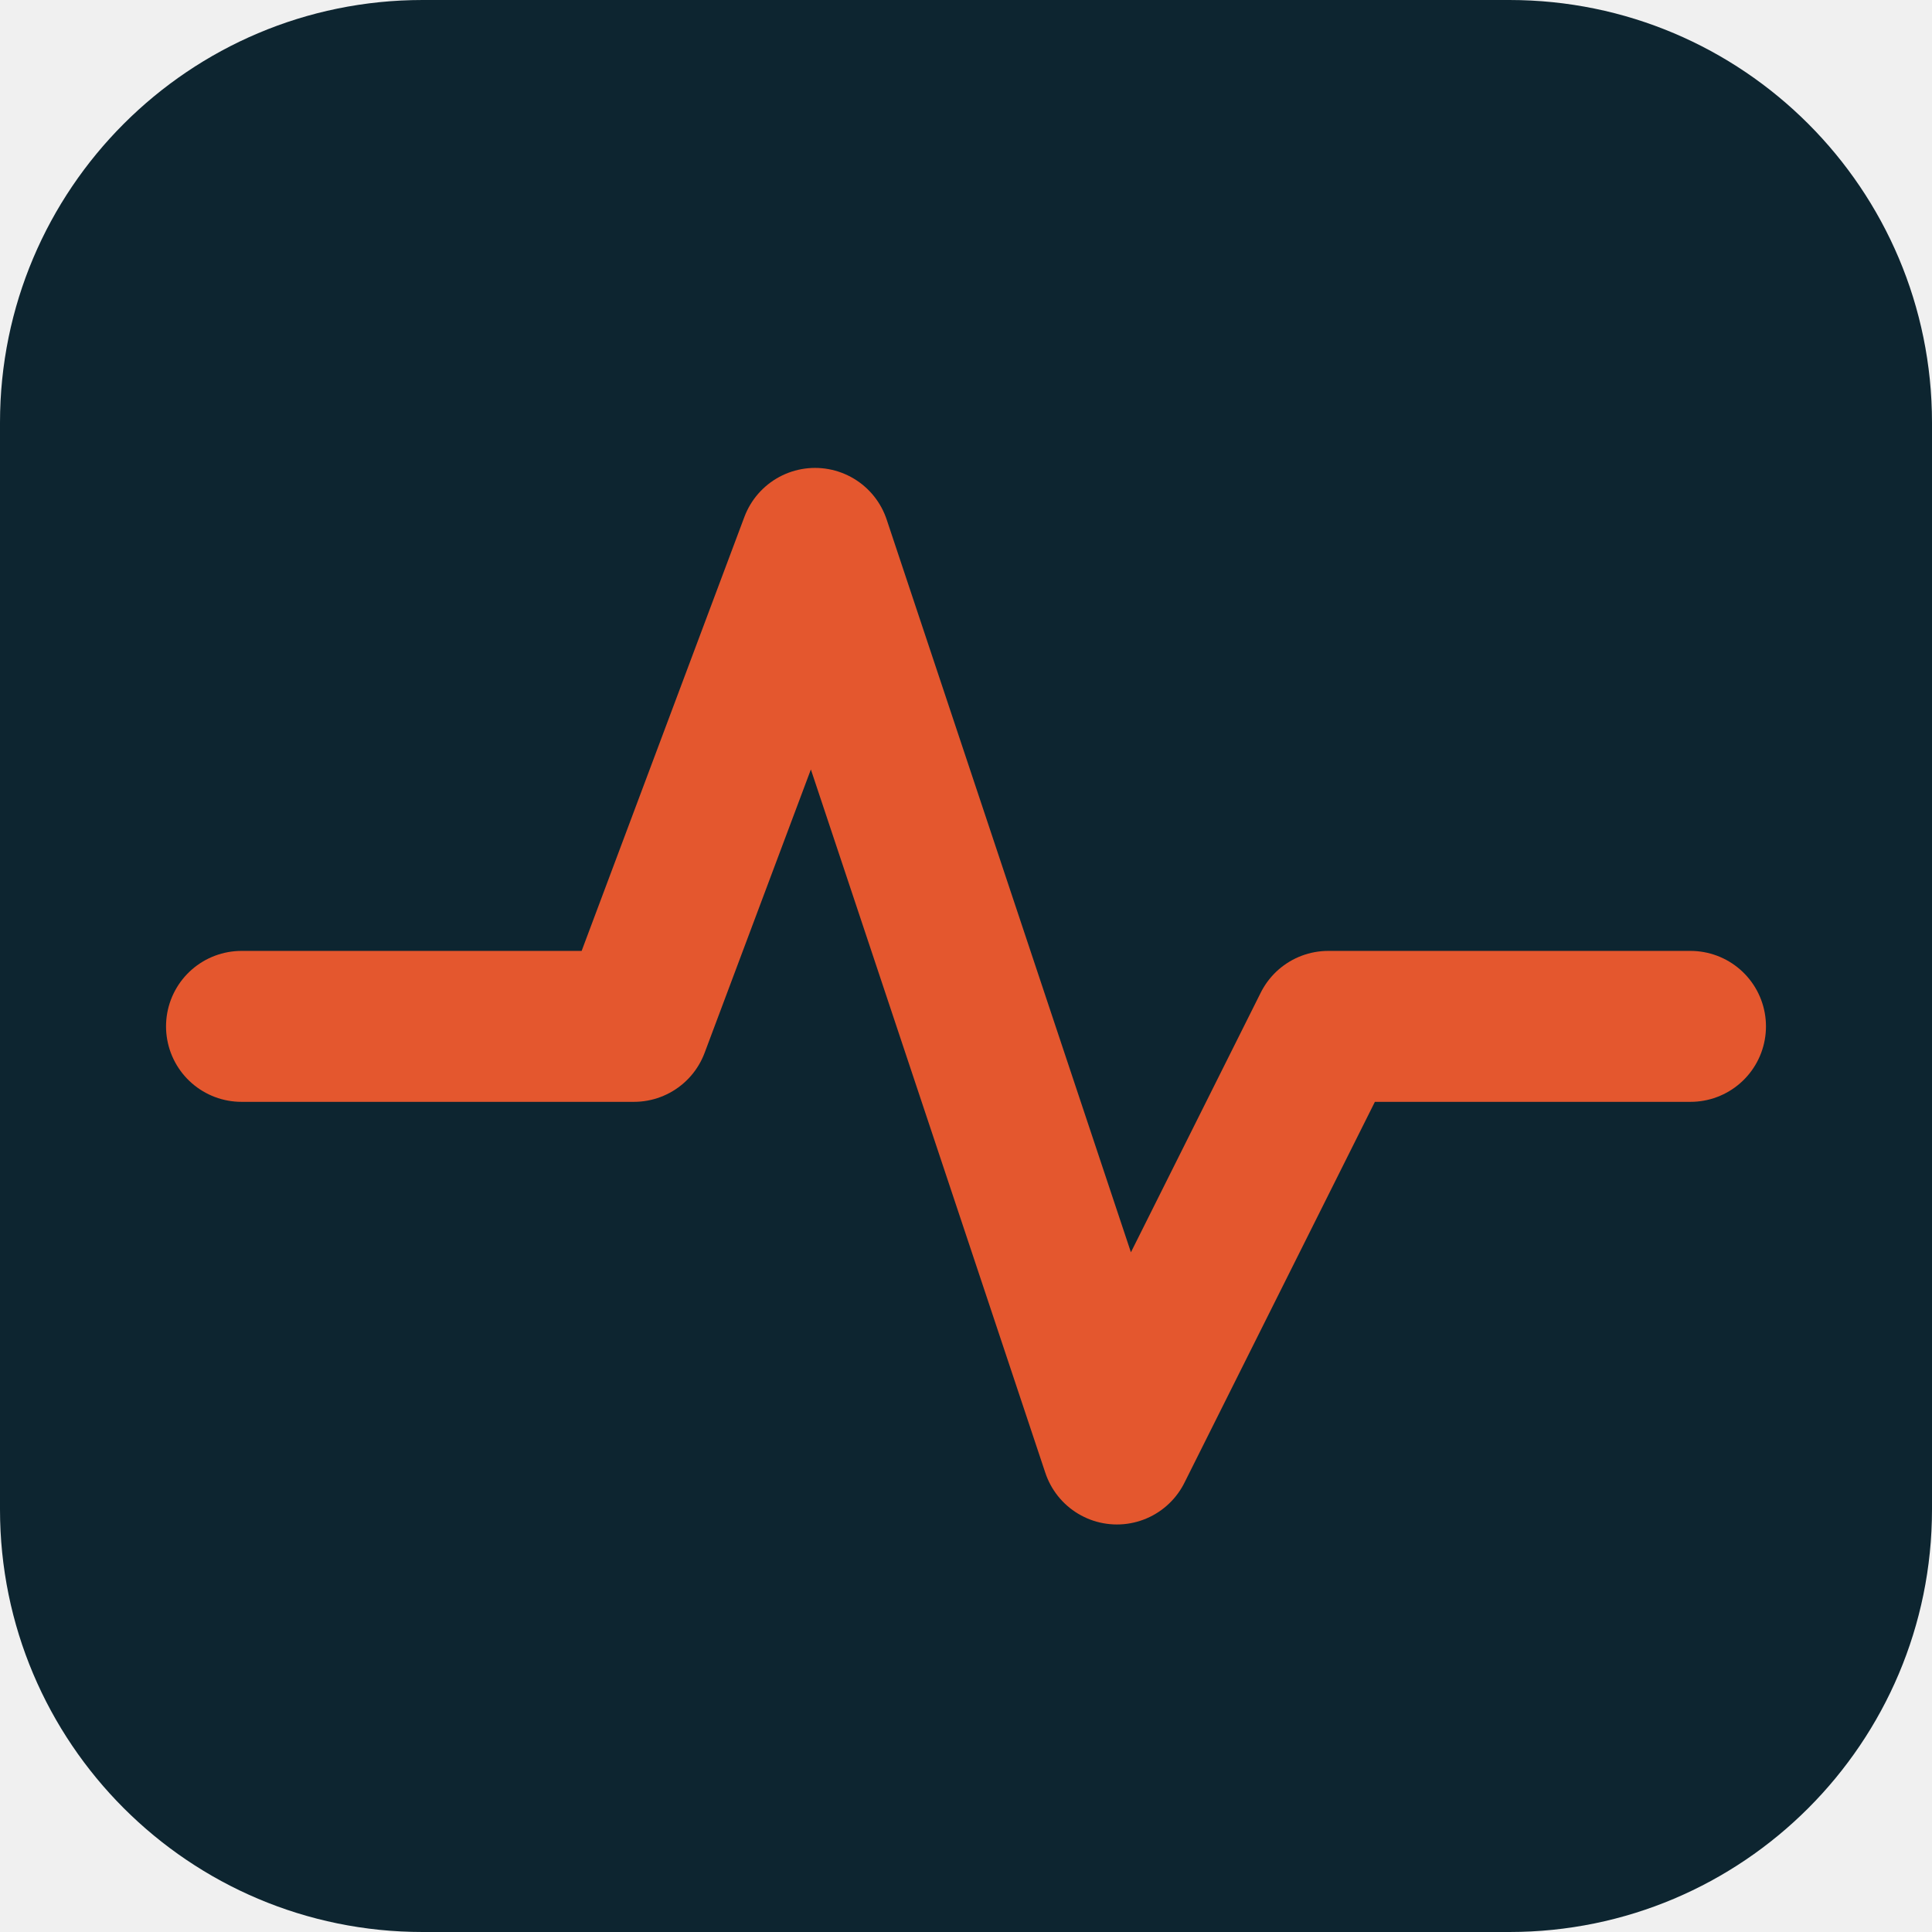
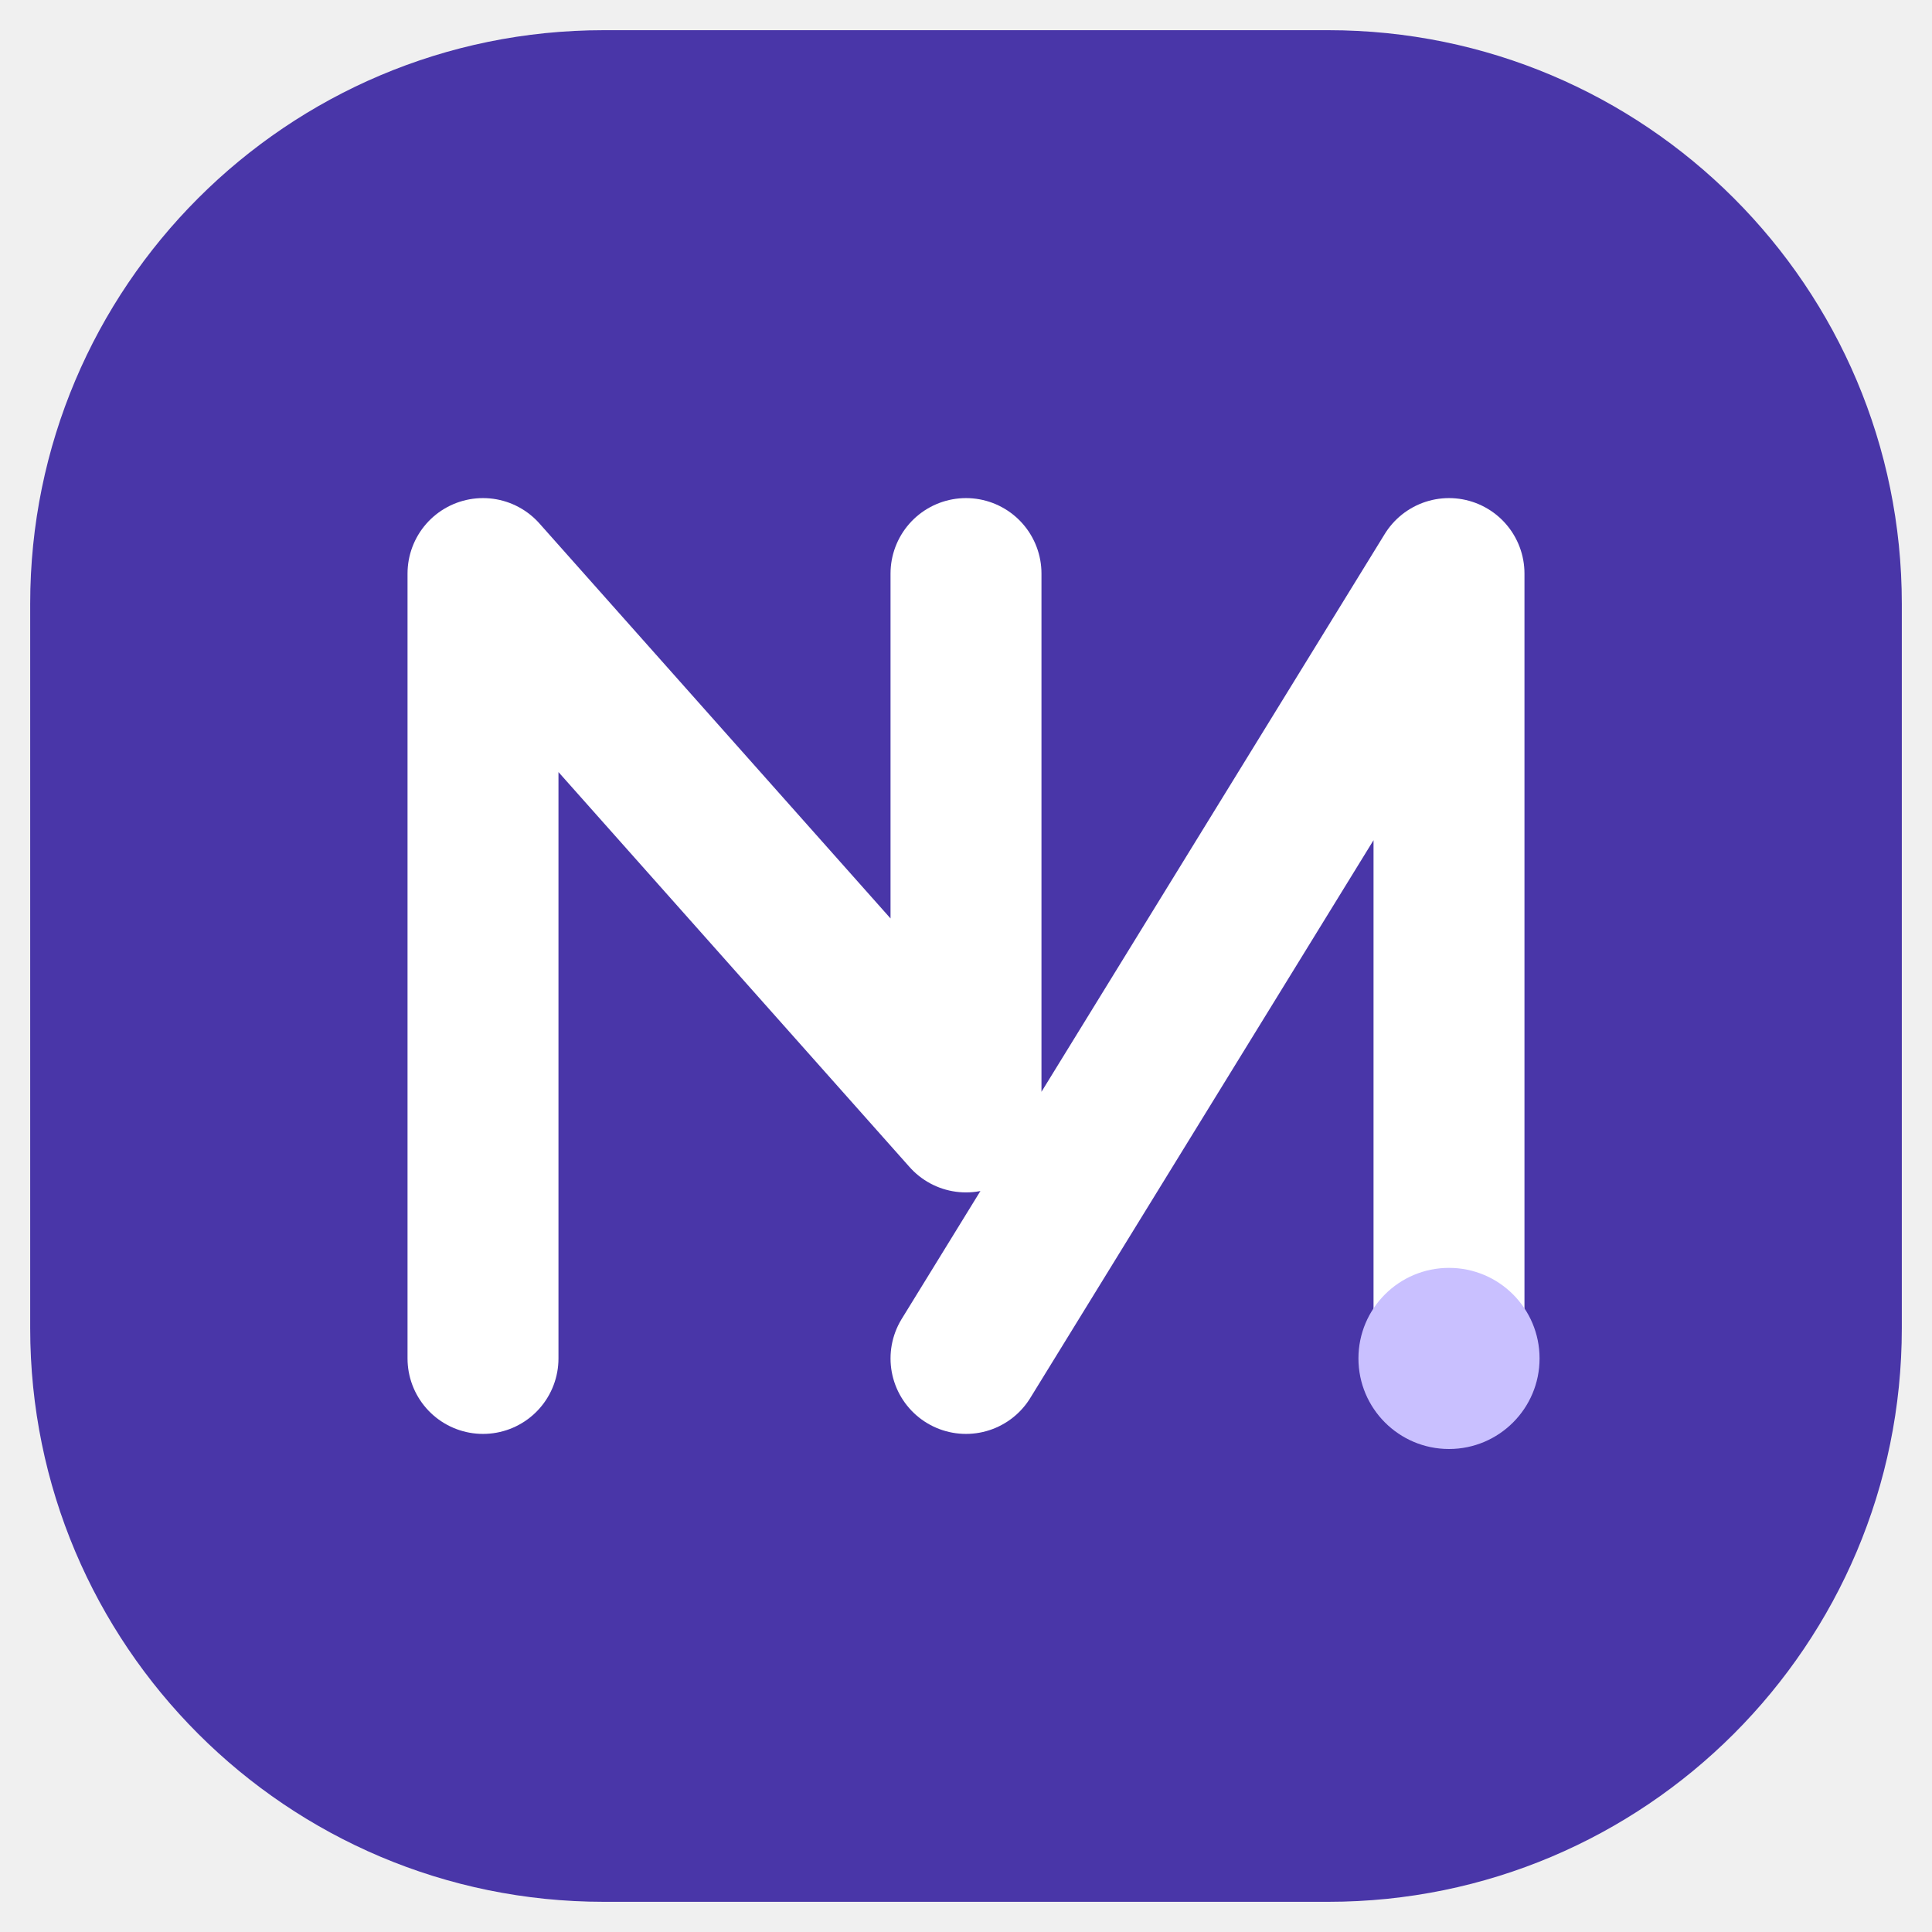
<svg xmlns="http://www.w3.org/2000/svg" viewBox="0 0 64 64">
-   <rect width="64" height="64" rx="14" fill="#0d2530" />
-   <path d="M8 34h13l6-16 10 30 7-14h12" fill="none" stroke="#e4572e" stroke-width="5" stroke-linecap="round" stroke-linejoin="round" />
+   <rect x="1" y="1" width="62" height="62" rx="19" fill="#4936a8" />
+   <path d="M16 45V19l16 18V19m0 26 16-26v26" fill="none" stroke="#fff" stroke-width="5" stroke-linecap="round" stroke-linejoin="round" />
+   <circle cx="48" cy="45" r="3" fill="#c9c0ff" />
</svg>
